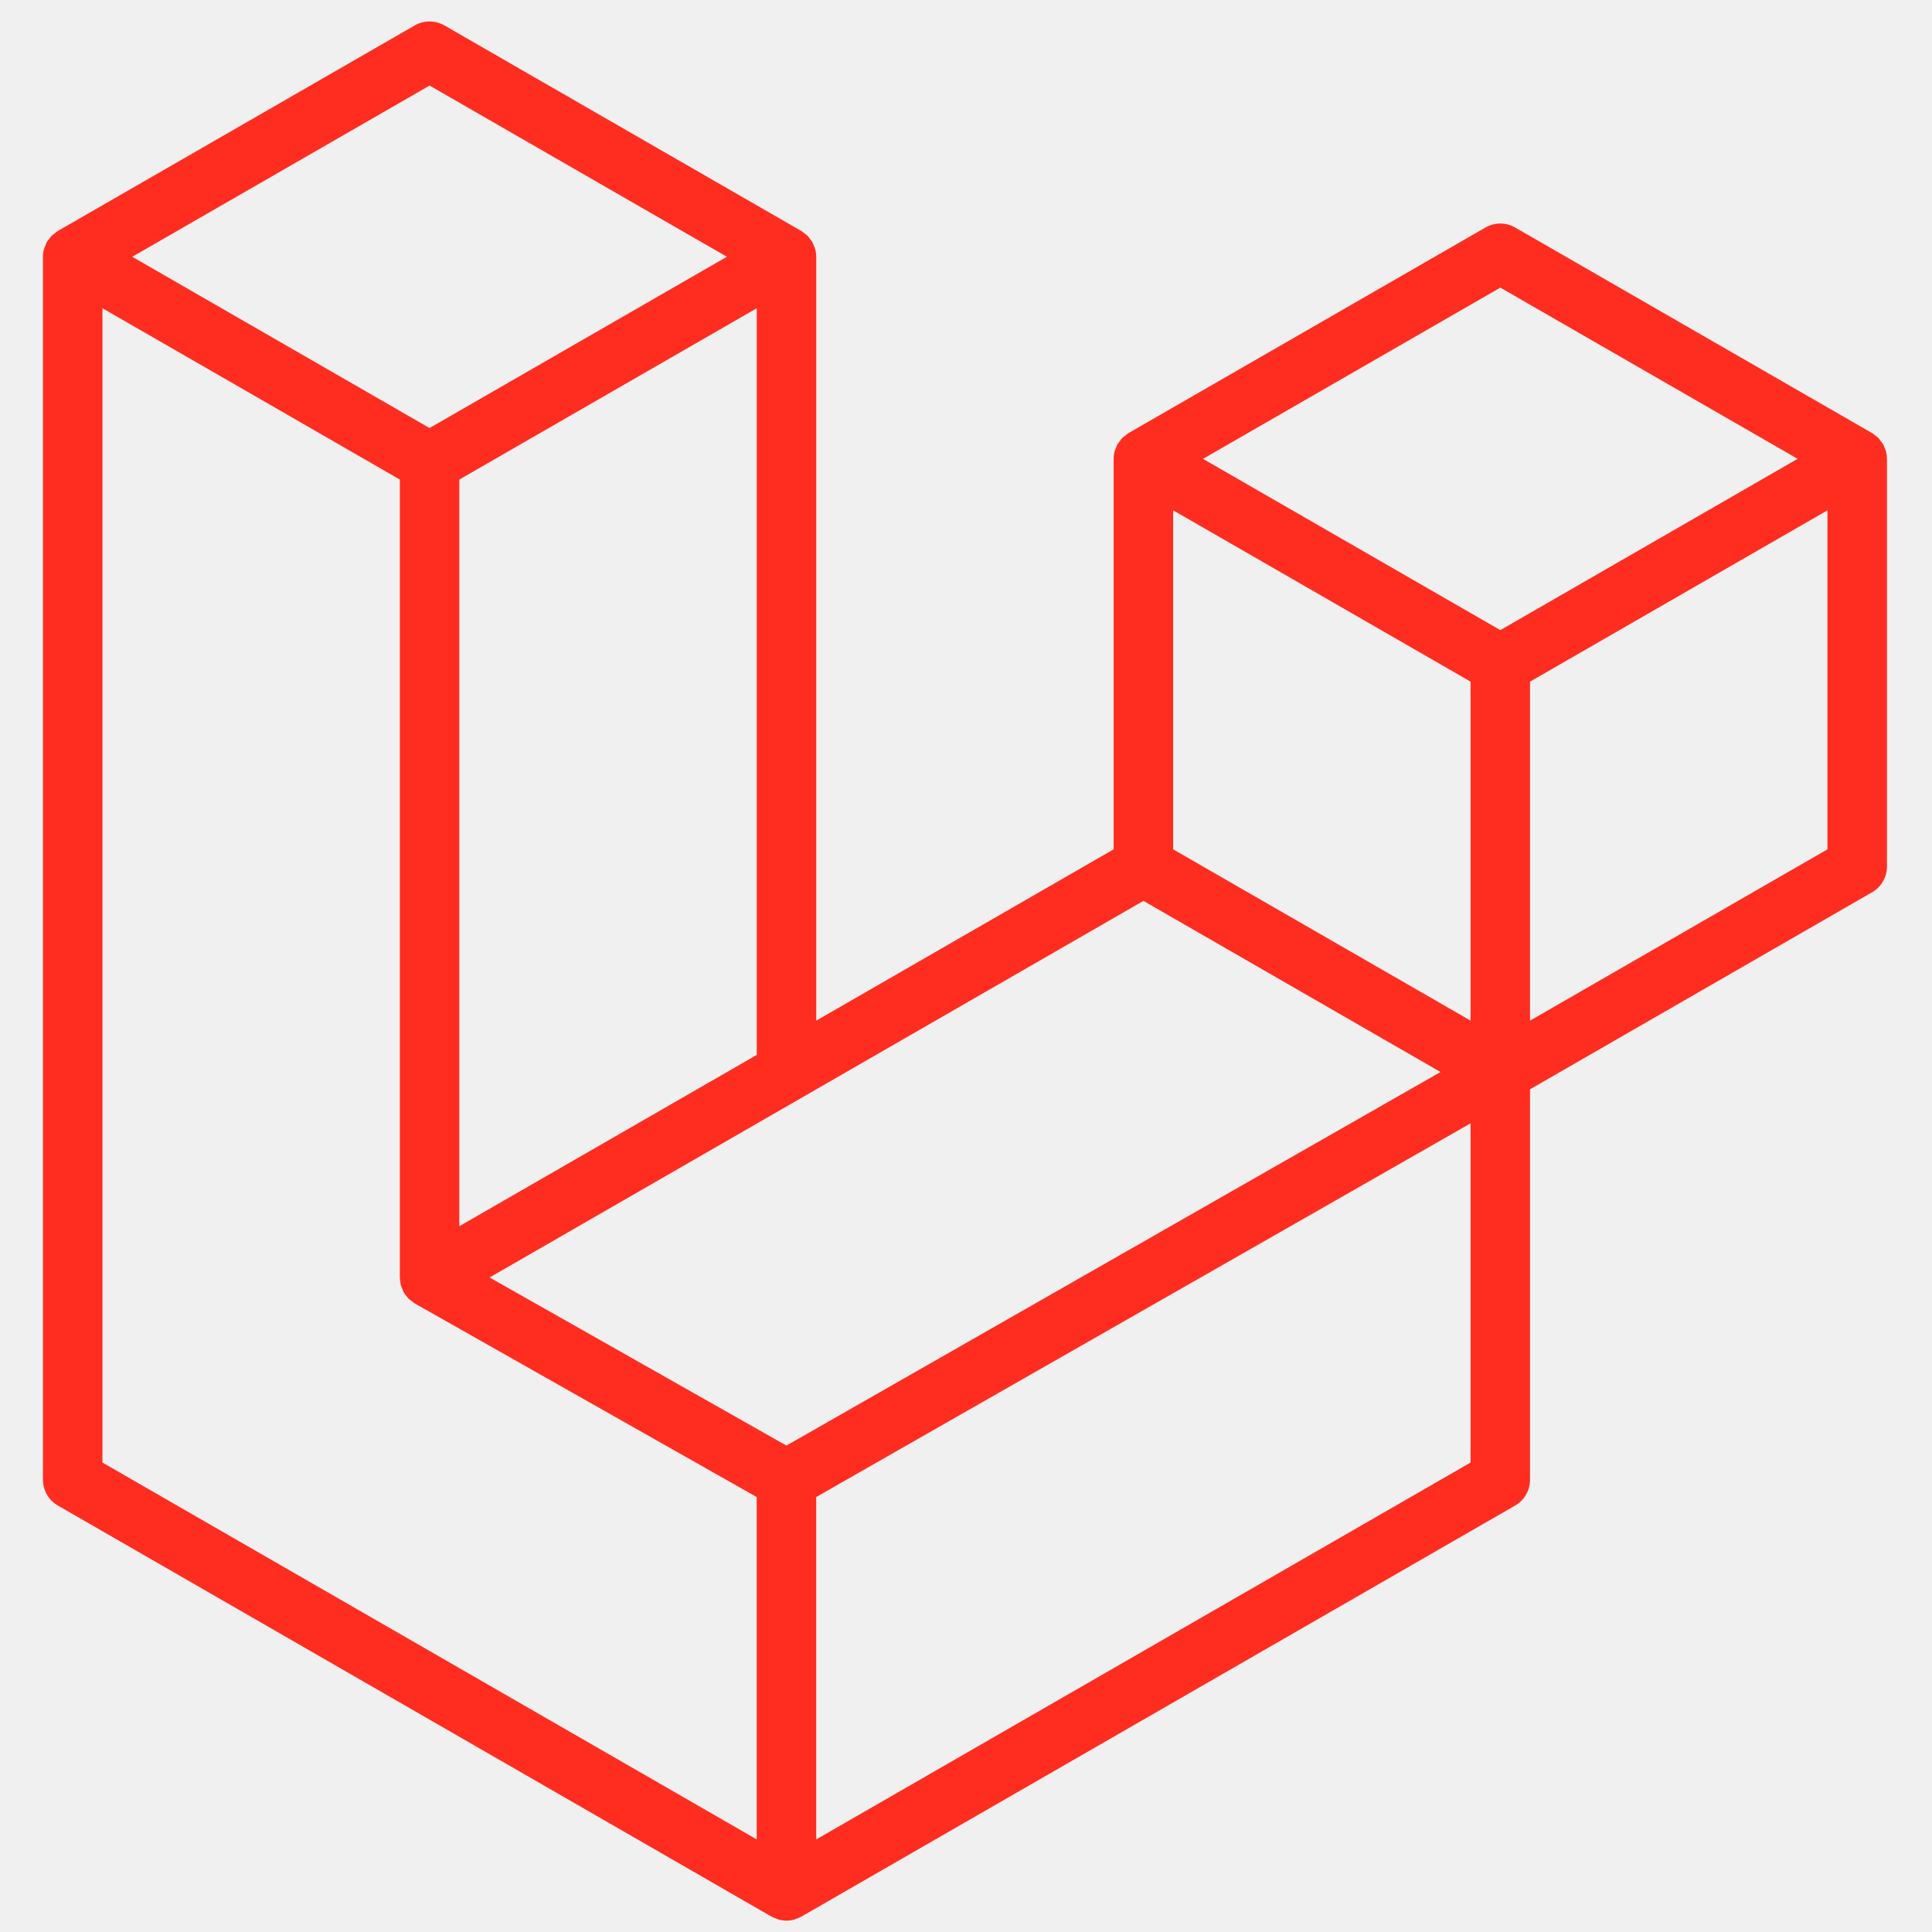
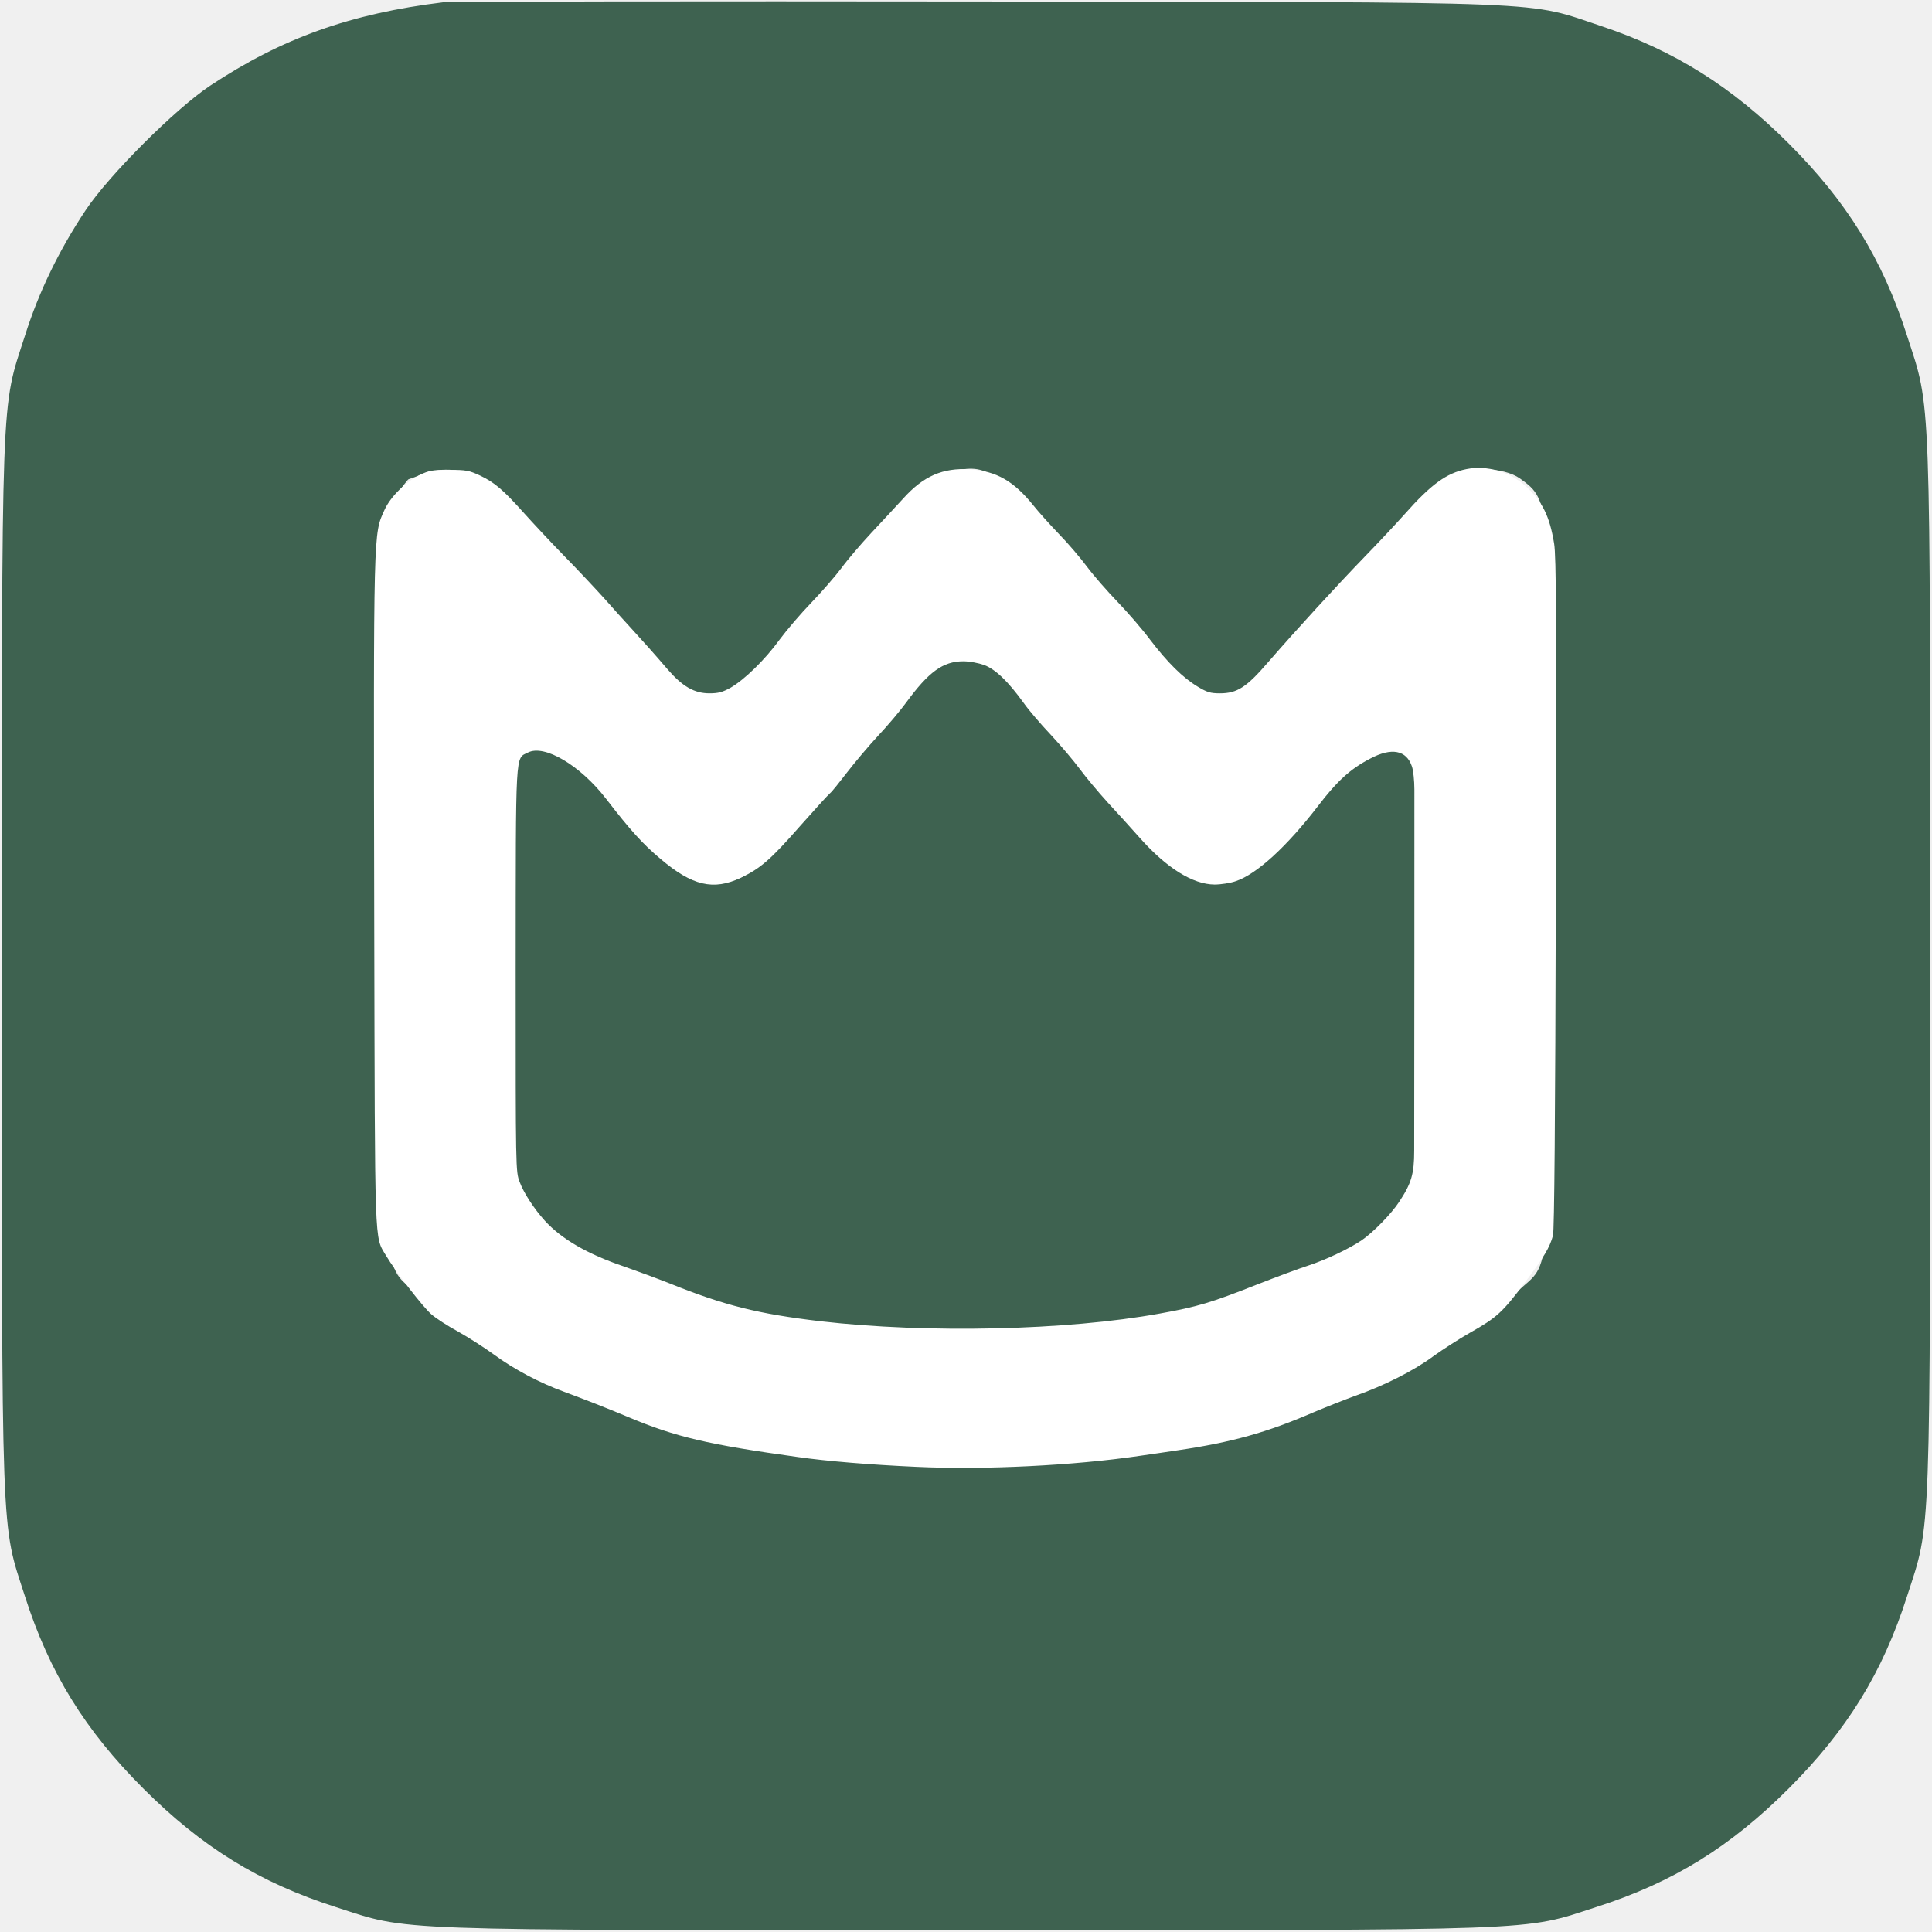
- <svg xmlns="http://www.w3.org/2000/svg" width="166" height="166" viewBox="0 0 166 166" fill="none">
-   <path fill-rule="evenodd" clip-rule="evenodd" d="M162.041 38.759C162.099 38.977 162.129 39.201 162.13 39.426V74.452C162.13 74.902 162.011 75.344 161.786 75.733C161.561 76.122 161.237 76.444 160.847 76.668L131.462 93.594V127.141C131.462 128.054 130.977 128.897 130.186 129.357L68.847 164.683C68.707 164.763 68.554 164.814 68.401 164.868C68.343 164.887 68.289 164.922 68.228 164.938C67.8 165.051 67.349 165.051 66.92 164.938C66.85 164.919 66.786 164.881 66.719 164.855C66.579 164.804 66.432 164.76 66.298 164.683L4.972 129.357C4.583 129.133 4.259 128.81 4.034 128.421C3.808 128.032 3.69 127.591 3.689 127.141L3.689 22.063C3.689 21.834 3.721 21.61 3.779 21.393C3.798 21.32 3.843 21.253 3.868 21.179C3.916 21.045 3.961 20.908 4.031 20.783C4.079 20.7 4.149 20.633 4.206 20.557C4.28 20.454 4.347 20.349 4.433 20.26C4.506 20.186 4.602 20.132 4.685 20.068C4.778 19.992 4.861 19.909 4.966 19.848L35.633 2.185C36.022 1.961 36.462 1.844 36.91 1.844C37.358 1.844 37.798 1.961 38.186 2.185L68.851 19.848H68.857C68.959 19.912 69.045 19.992 69.138 20.065C69.221 20.129 69.313 20.186 69.387 20.257C69.476 20.349 69.54 20.454 69.616 20.557C69.671 20.633 69.744 20.7 69.789 20.783C69.862 20.911 69.904 21.045 69.955 21.179C69.98 21.253 70.025 21.32 70.044 21.396C70.103 21.614 70.133 21.838 70.133 22.063V87.694L95.686 72.974V39.423C95.686 39.2 95.718 38.973 95.775 38.759C95.798 38.683 95.839 38.615 95.865 38.542C95.916 38.408 95.96 38.271 96.031 38.146C96.079 38.063 96.149 37.996 96.203 37.92C96.279 37.818 96.343 37.712 96.433 37.623C96.506 37.549 96.599 37.495 96.681 37.431C96.777 37.355 96.86 37.272 96.962 37.211L127.633 19.548C128.021 19.324 128.461 19.206 128.91 19.206C129.358 19.206 129.798 19.324 130.186 19.548L160.85 37.211C160.959 37.275 161.042 37.355 161.137 37.428C161.217 37.492 161.31 37.549 161.383 37.62C161.473 37.712 161.536 37.818 161.613 37.92C161.67 37.996 161.741 38.063 161.785 38.146C161.859 38.271 161.9 38.408 161.951 38.542C161.98 38.615 162.021 38.683 162.041 38.759ZM157.018 72.974V43.848L146.287 50.028L131.462 58.568V87.694L157.021 72.974H157.018ZM126.354 125.663V96.518L111.771 104.85L70.13 128.626V158.046L126.354 125.663ZM8.801 26.485V125.663L65.018 158.043V128.629L35.649 112L35.64 111.994L35.627 111.988C35.528 111.93 35.445 111.847 35.353 111.777C35.273 111.713 35.18 111.662 35.11 111.592L35.104 111.582C35.021 111.502 34.963 111.403 34.893 111.314C34.829 111.228 34.753 111.154 34.702 111.065L34.699 111.055C34.641 110.96 34.606 110.845 34.565 110.736C34.523 110.64 34.469 110.551 34.443 110.449C34.411 110.328 34.405 110.197 34.392 110.072C34.379 109.976 34.354 109.881 34.354 109.785V109.778V41.205L19.532 32.662L8.801 26.485ZM36.913 7.35L11.364 22.063L36.907 36.777L62.453 22.06L36.907 7.35H36.913ZM50.2 99.174L65.022 90.637V26.485L54.291 32.665L39.466 41.205V105.357L50.2 99.174ZM128.91 24.713L103.363 39.426L128.91 54.14L154.453 39.423L128.91 24.713ZM126.354 58.568L111.529 50.028L100.798 43.848V72.974L115.619 81.511L126.354 87.694V58.568ZM67.571 124.205L105.042 102.803L123.772 92.109L98.245 77.405L68.854 94.334L42.066 109.762L67.571 124.205Z" fill="#FF2D20" />
+ <svg xmlns="http://www.w3.org/2000/svg" version="1.0" width="512pt" height="512pt" viewBox="0 0 512 512" preserveAspectRatio="xMidYMid meet">
+   <g transform="translate(0,512) scale(0.1,-0.1)" fill="#3e6250" stroke="none">
+     <path d="M1175 5114 c-246 -30 -428 -95 -618 -221 -92 -61 -269 -238 -330 -330 -71 -107 -124 -216 -161 -333 -64 -198 -61 -121 -61 -1670 0 -1549 -3 -1472 61 -1670 65 -203 159 -355 314 -510 155 -155 307 -249 510 -314 198 -64 121 -61 1670 -61 1549 0 1472 -3 1670 61 203 65 355 159 510 314 155 155 249 307 314 510 64 198 61 121 61 1670 0 1549 3 1472 -61 1670 -65 203 -159 355 -314 510 -150 150 -303 246 -494 310 -205 68 -95 64 -1641 66 -770 1 -1413 0 -1430 -2z m101 -1265 c18 -10 53 -43 79 -72 26 -28 158 -171 293 -316 l246 -264 48 54 c26 30 148 171 270 315 123 143 238 271 256 283 18 12 54 24 80 27 81 10 103 -10 402 -359 226 -264 274 -316 286 -306 8 7 143 150 300 318 156 168 297 315 312 326 40 30 136 28 180 -3 84 -61 84 -53 80 -1117 -3 -1041 4 -953 -86 -1037 -97 -90 -288 -209 -431 -269 -313 -131 -630 -189 -1031 -189 -263 0 -422 17 -660 70 -305 68 -613 215 -793 380 -95 87 -87 -12 -87 1098 l0 979 30 41 c17 23 31 42 33 42 1 0 20 7 42 15 48 18 106 12 151 -16z" />
+     <path d="M2291 3143 c-147 -173 -280 -320 -304 -335 -52 -35 -108 -37 -165 -5 -24 13 -124 112 -247 245 -114 122 -211 222 -216 222 -5 0 -9 -275 -9 -674 l0 -675 62 -47 c134 -101 433 -219 648 -255 225 -37 274 -41 500 -41 226 0 275 4 500 41 148 25 359 95 505 169 74 37 191 118 199 137 10 27 7 1345 -3 1345 -5 0 -102 -100 -215 -222 -114 -123 -223 -233 -244 -245 -66 -40 -146 -26 -209 36 -17 18 -143 162 -279 322 -137 159 -251 289 -254 289 -3 0 -124 -138 -269 -307z" />
+   </g>
+   <svg x="99" y="124" width="313.5" height="265" viewBox="0 0 626.94 530.282">
+     <g transform="translate(-198.6428,775.5452) scale(0.1,-0.1)" fill="#ffffff" stroke="none">
+       <path d="M7780 7749 c-106 -21 -189 -82 -327 -238 -42 -47 -137 -149 -212 -226 -147 -152 -359 -383 -512 -559 -115 -134 -165 -166 -256 -166 -50 0 -68 5 -119 36 -78 47 -159 127 -252 249 -41 55 -119 145 -172 200 -53 55 -126 138 -161 185 -35 47 -102 126 -150 175 -48 50 -109 118 -136 152 -103 128 -196 182 -336 191 -144 9 -247 -36 -354 -155 -38 -41 -113 -123 -168 -181 -55 -59 -127 -143 -159 -187 -33 -44 -105 -127 -161 -185 -56 -58 -131 -146 -168 -196 -77 -106 -185 -211 -259 -254 -43 -24 -65 -30 -113 -30 -80 0 -143 37 -221 127 -72 84 -132 151 -198 223 -28 30 -89 98 -135 150 -47 52 -144 156 -217 230 -72 74 -167 176 -211 225 -110 123 -155 162 -232 199 -60 28 -75 31 -166 31 -90 0 -106 -3 -158 -28 -73 -36 -153 -115 -184 -183 -60 -132 -59 -80 -55 -2199 4 -1740 0 -1651 62 -1756 50 -84 197 -275 242 -313 23 -20 87 -62 143 -92 55 -31 139 -85 187 -120 109 -80 244 -151 373 -198 108 -40 226 -86 345 -136 245 -103 419 -144 895 -210 154 -22 383 -41 628 -52 359 -17 837 7 1182 58 55 8 147 21 205 30 285 42 472 94 721 202 64 27 163 66 220 87 152 53 312 134 414 210 50 36 137 92 195 125 140 79 171 107 288 263 105 140 133 187 151 252 7 27 12 605 15 1814 4 1459 2 1788 -9 1855 -24 147 -63 224 -150 304 -84 77 -207 113 -315 91z m-2557 -1039 c60 -23 126 -86 209 -201 25 -36 90 -112 144 -169 54 -58 123 -140 154 -182 31 -42 97 -121 146 -175 50 -54 128 -140 174 -192 141 -158 279 -244 394 -245 34 0 85 8 113 18 111 37 271 184 434 396 103 135 173 199 279 254 113 60 192 45 221 -42 7 -20 13 -75 13 -122 0 -74 0 -1615 -1 -1915 0 -124 -15 -174 -80 -272 -42 -64 -137 -161 -198 -203 -66 -45 -190 -104 -285 -135 -47 -15 -168 -60 -270 -100 -248 -98 -317 -118 -516 -154 -496 -90 -1232 -106 -1799 -41 -331 39 -511 84 -801 201 -66 26 -174 66 -240 89 -195 66 -333 146 -422 244 -56 62 -111 146 -133 205 -21 56 -21 60 -21 1123 1 1183 -3 1120 65 1154 87 45 278 -68 415 -246 127 -165 194 -239 287 -317 169 -144 282 -170 427 -101 105 50 158 96 315 275 77 87 148 165 158 173 10 8 50 58 90 110 40 52 114 140 165 195 52 55 118 134 148 175 120 164 196 220 304 220 33 0 80 -9 111 -20z" />
+     </g>
+   </svg>
</svg>
